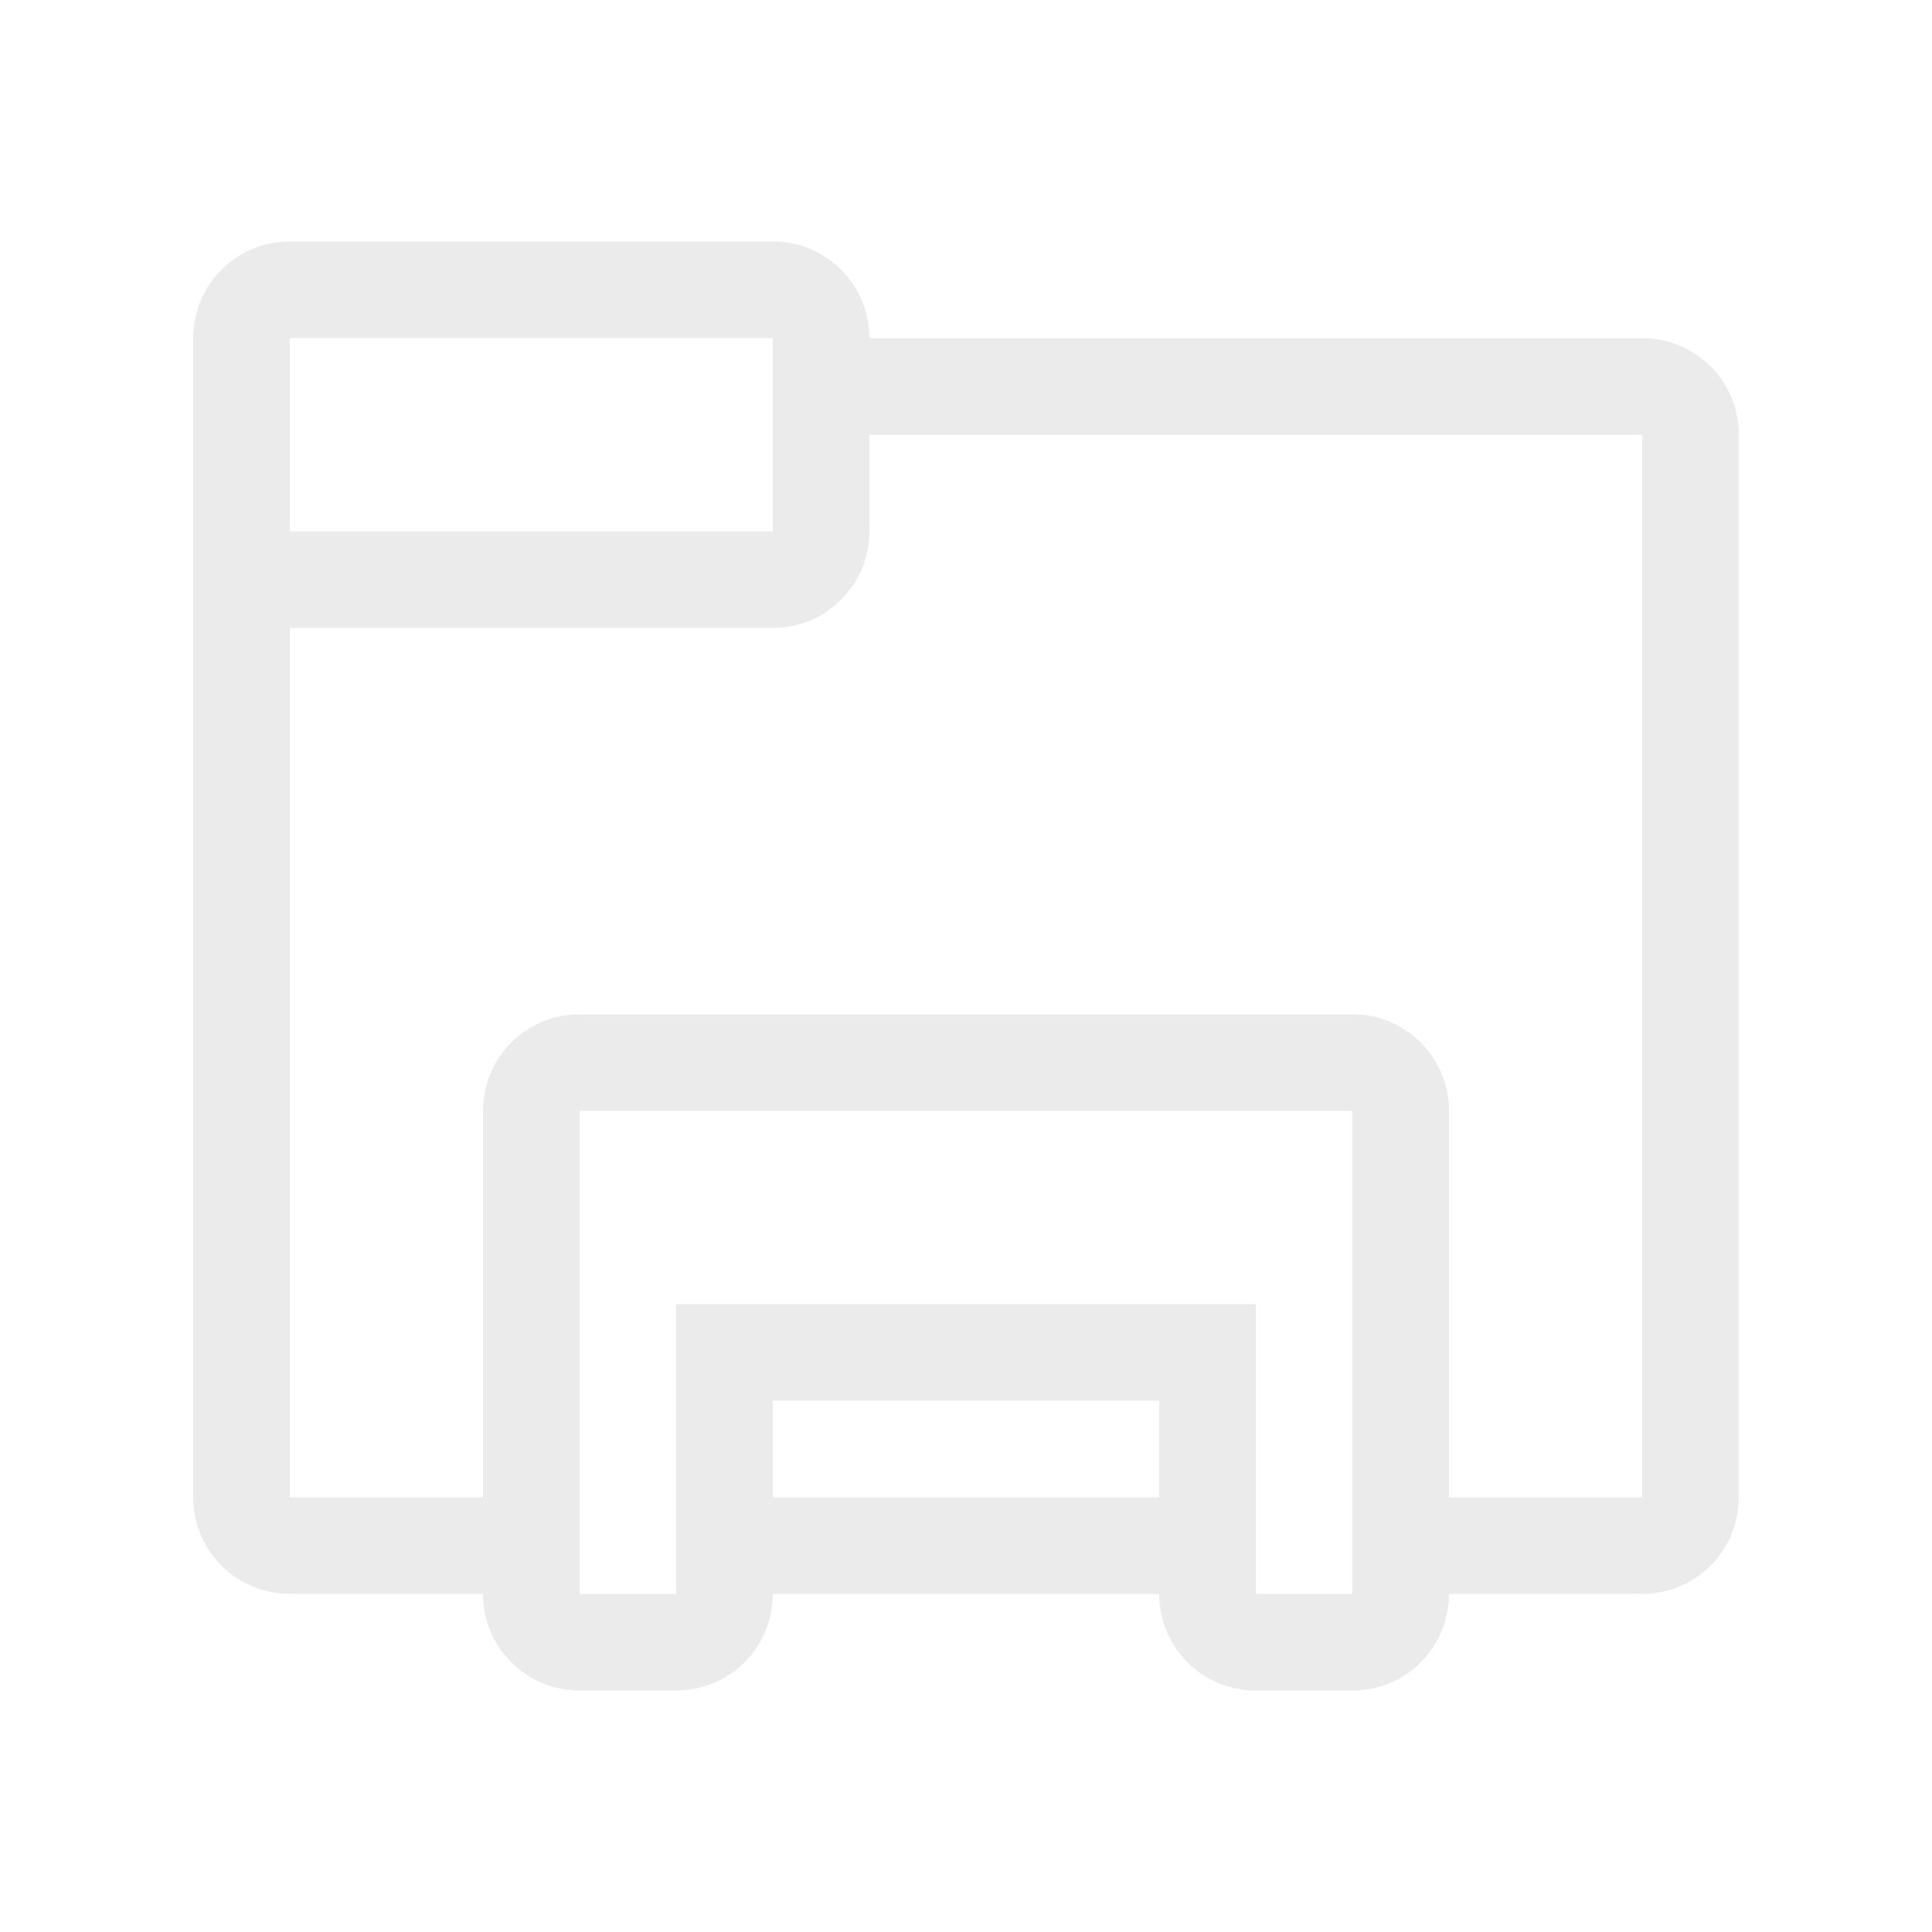
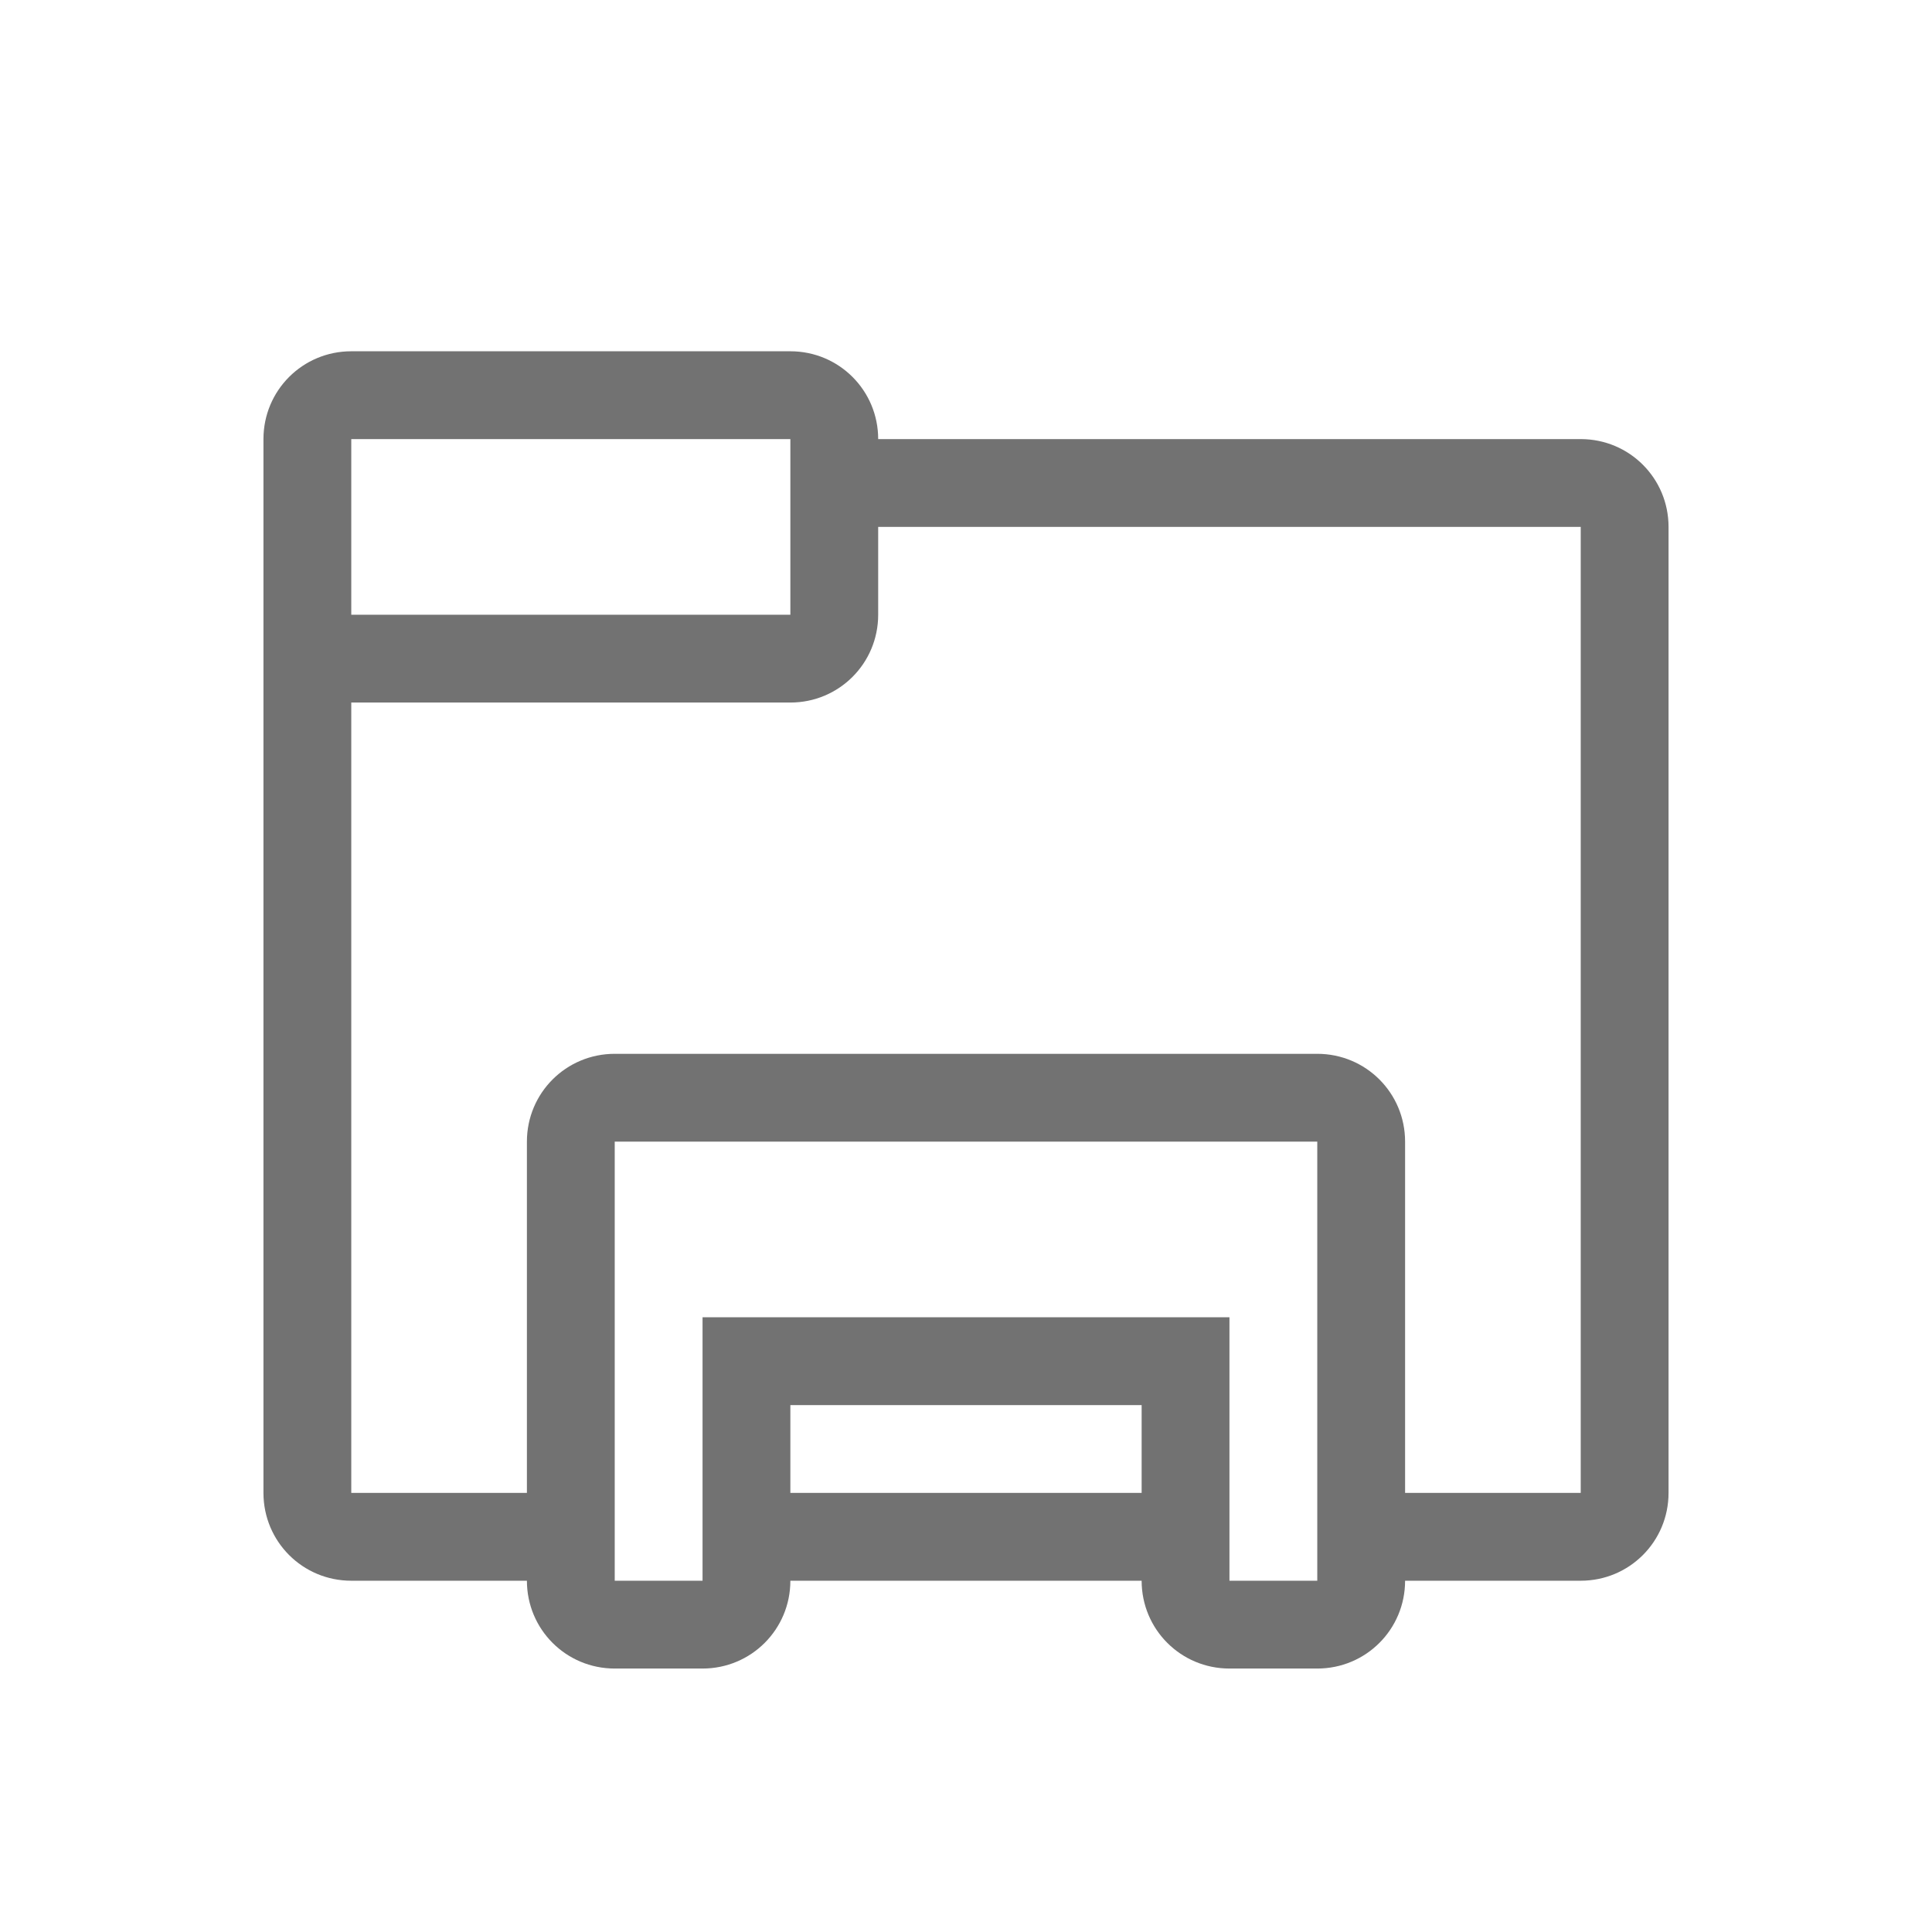
- <svg xmlns="http://www.w3.org/2000/svg" height="20" width="20" version="1.1" id="svg4">
-   <defs id="defs8">
-     <style type="text/css" id="current-color-scheme">.ColorScheme-Text { color:#727272; } .ColorScheme-Highlight { color:#5294e2; }</style>
+ <svg xmlns="http://www.w3.org/2000/svg" width="22" height="22" version="1.1" viewBox="0 0 22 22">
+   <defs>
+     <style id="current-color-scheme" type="text/css">.ColorScheme-Text { color:#727272; } .ColorScheme-Highlight { color:#5294e2; }</style>
  </defs>
-   <g id="g834" transform="translate(-1,-1.5)" style="fill:#ebebeb;fill-opacity:1">
-     <path id="path820" d="M 4,4 C 3.446,4 3,4.446 3,5 v 2 1 9 c 0,0.554 0.446,1 1,1 h 2 c 0,0.554 0.446,1 1,1 h 1 c 0.554,0 1,-0.446 1,-1 h 4 c 0,0.554 0.446,1 1,1 h 1 c 0.554,0 1,-0.446 1,-1 h 2 c 0.554,0 1,-0.446 1,-1 V 6 C 19,5.446 18.554,5 18,5 H 10 C 10,4.446 9.554,4 9,4 Z M 4,5 H 9 V 6 7 H 4 Z m 6,1 h 8 v 11 h -2 v -1 -3 c 0,-0.554 -0.446,-1 -1,-1 H 7 c -0.554,0 -1,0.446 -1,1 v 3 1 H 4 V 8 h 5 c 0.554,0 1,-0.446 1,-1 z m -3,7 h 8 v 3 1 1 H 14 V 17 16 15 H 8 v 1 1 1 H 7 v -1 -1 z m 2,3 h 4 v 1 H 9 Z" class="ColorScheme-Text" style="color:#727272;fill:#ebebeb;fill-opacity:1" />
-     <g transform="translate(-33,-16)" id="g1293" style="fill:#ebebeb;fill-opacity:1">
-       <g id="g3147" transform="translate(-126,11)" style="fill:#ebebeb;fill-opacity:1" />
-     </g>
+   <path class="ColorScheme-Text" d="M 4 4 C 3.446 4 3 4.446 3 5 L 3 7 L 3 8 L 3 17 C 3 17.554 3.446 18 4 18 L 6 18 C 6 18.554 6.446 19 7 19 L 8 19 C 8.554 19 9 18.554 9 18 L 13 18 C 13 18.554 13.446 19 14 19 L 15 19 C 15.554 19 16 18.554 16 18 L 18 18 C 18.554 18 19 17.554 19 17 L 19 6 C 19 5.446 18.554 5 18 5 L 10 5 C 10 4.446 9.554 4 9 4 L 4 4 z M 4 5 L 9 5 L 9 6 L 9 7 L 4 7 L 4 5 z M 10 6 L 18 6 L 18 17 L 16 17 L 16 16 L 16 13 C 16 12.446 15.554 12 15 12 L 7 12 C 6.446 12 6 12.446 6 13 L 6 16 L 6 17 L 4 17 L 4 8 L 9 8 C 9.554 8 10 7.554 10 7 L 10 6 z M 7 13 L 15 13 L 15 16 L 15 17 L 15 18 L 14 18 L 14 17 L 14 16 L 14 15 L 8 15 L 8 16 L 8 17 L 8 18 L 7 18 L 7 17 L 7 16 L 7 13 z M 9 16 L 13 16 L 13 17 L 9 17 L 9 16 z " fill="currentColor" />
+   <g style="fill:#eaeaea;fill-opacity:1" id="g1293" transform="translate(-33,-16)">
+     <g style="fill:#eaeaea;fill-opacity:1" transform="translate(-126,11)" id="g3147" />
  </g>
</svg>
